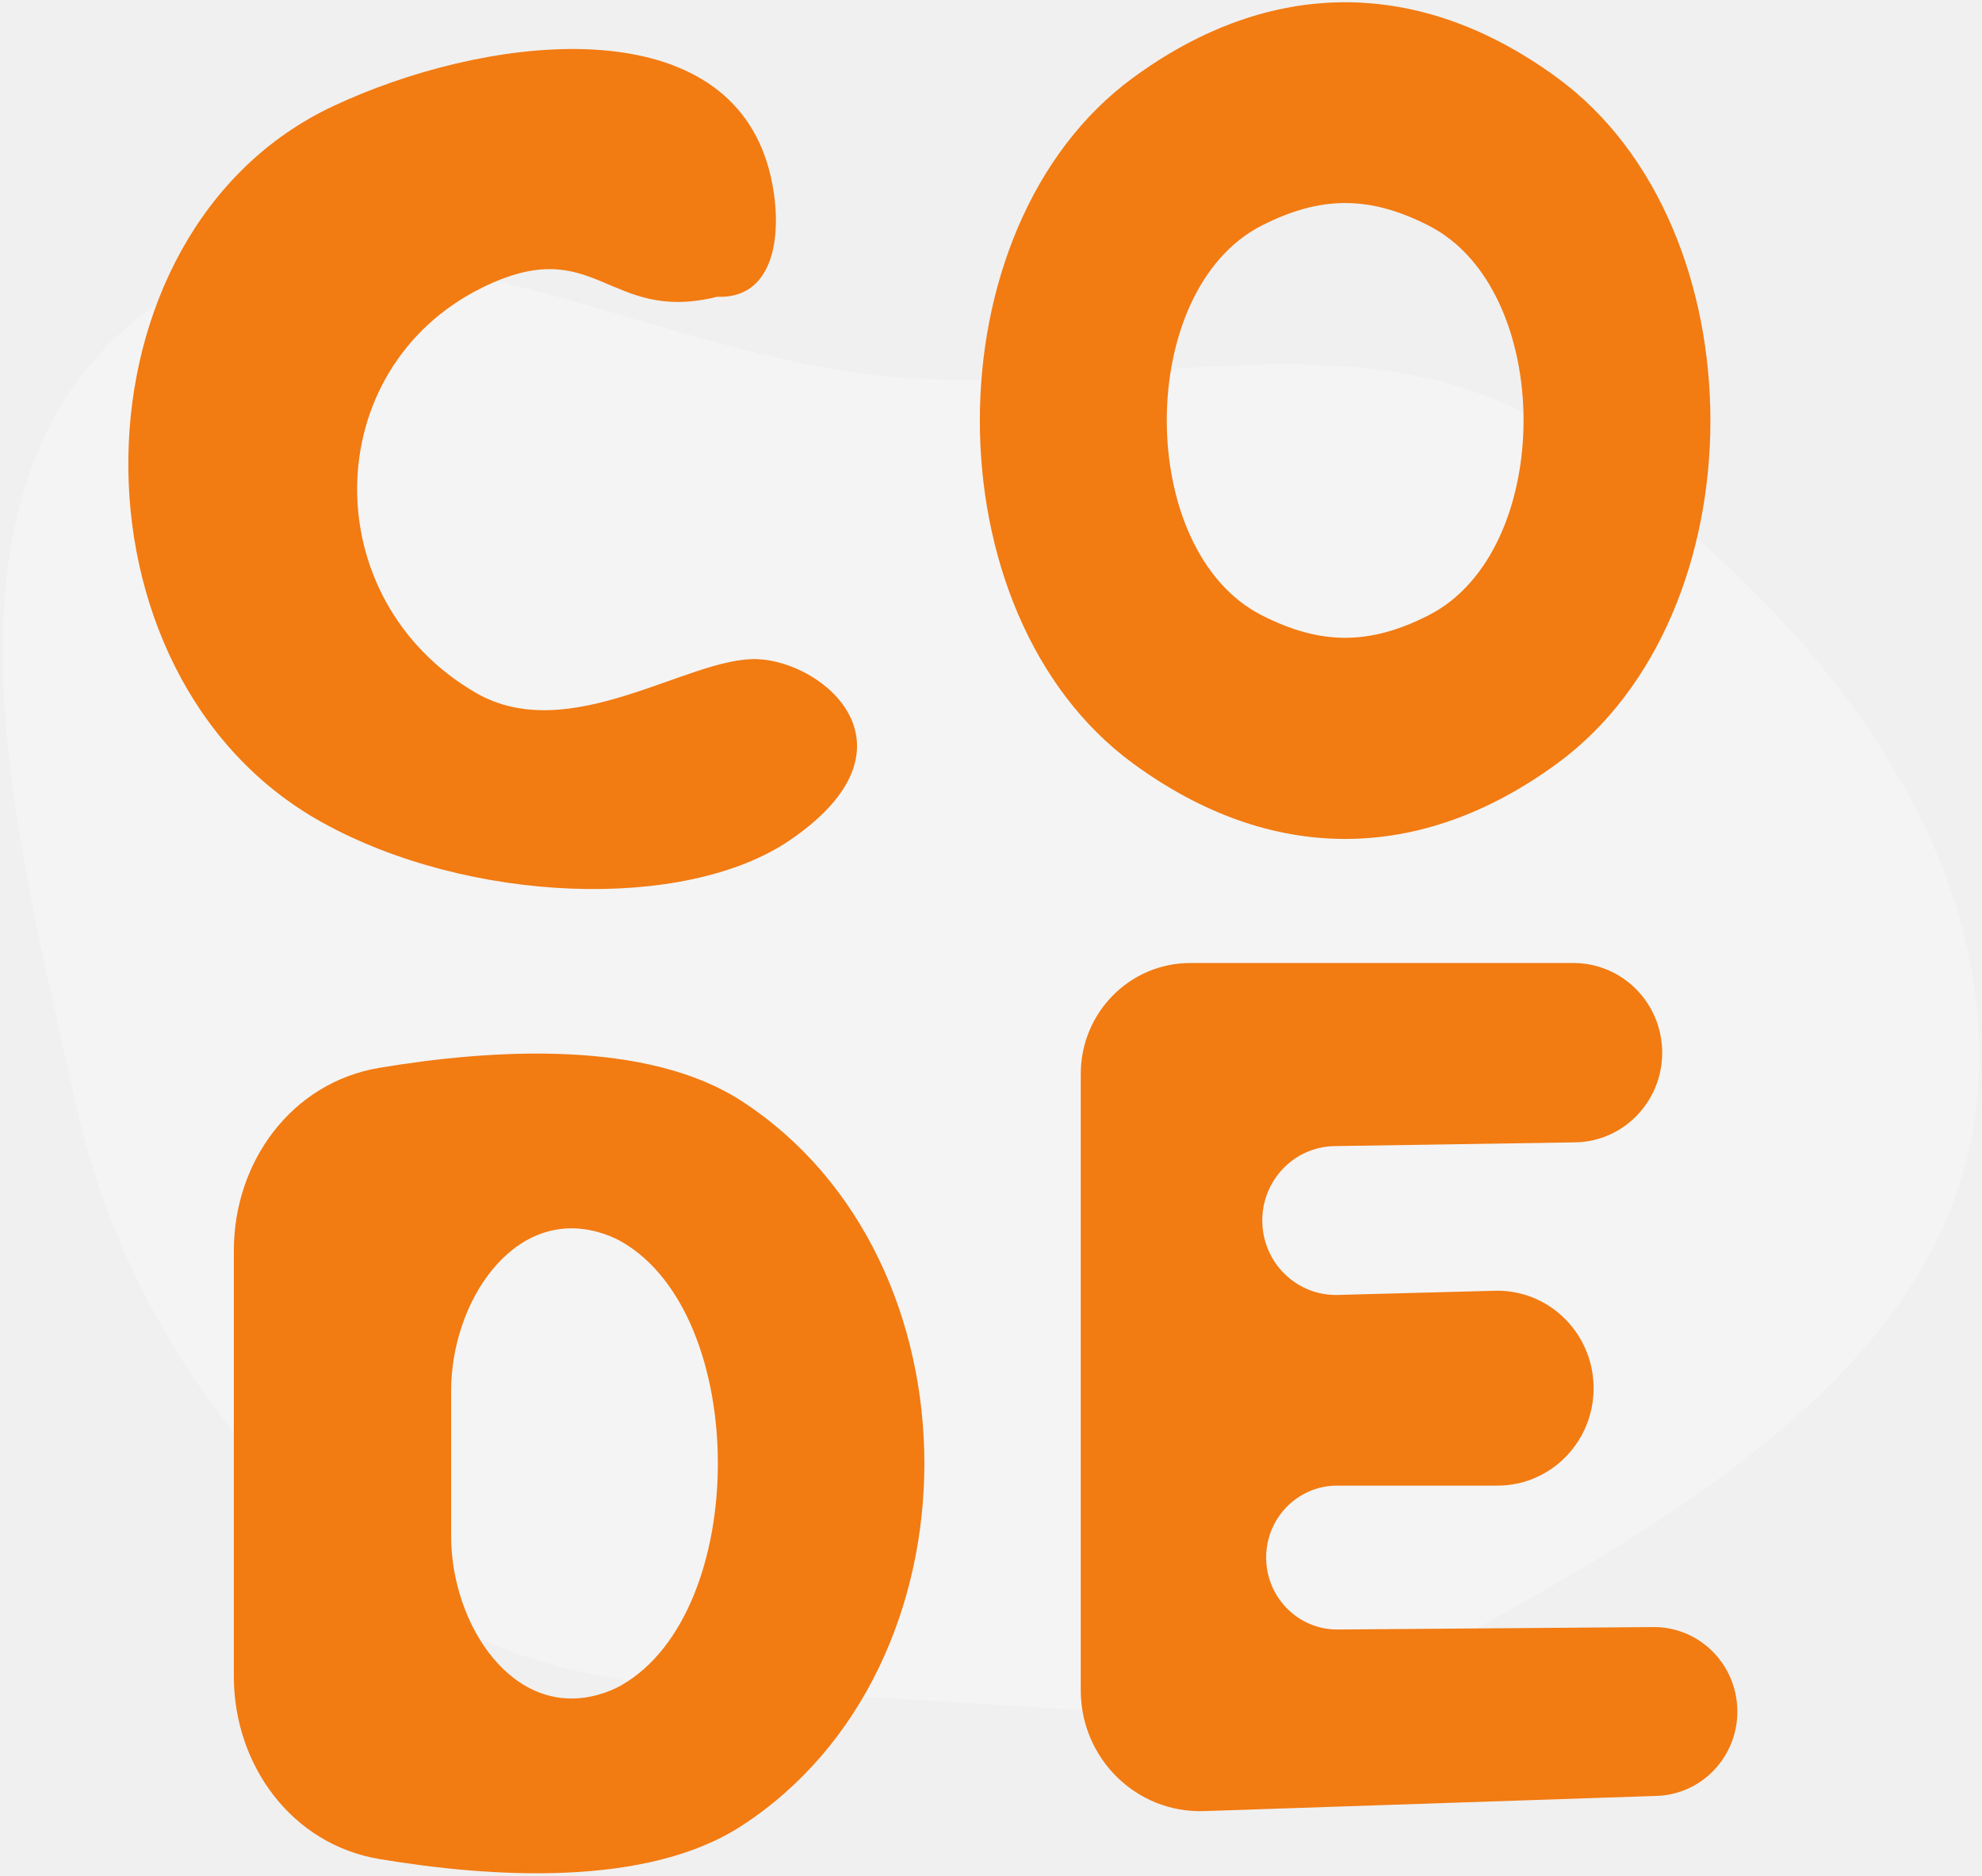
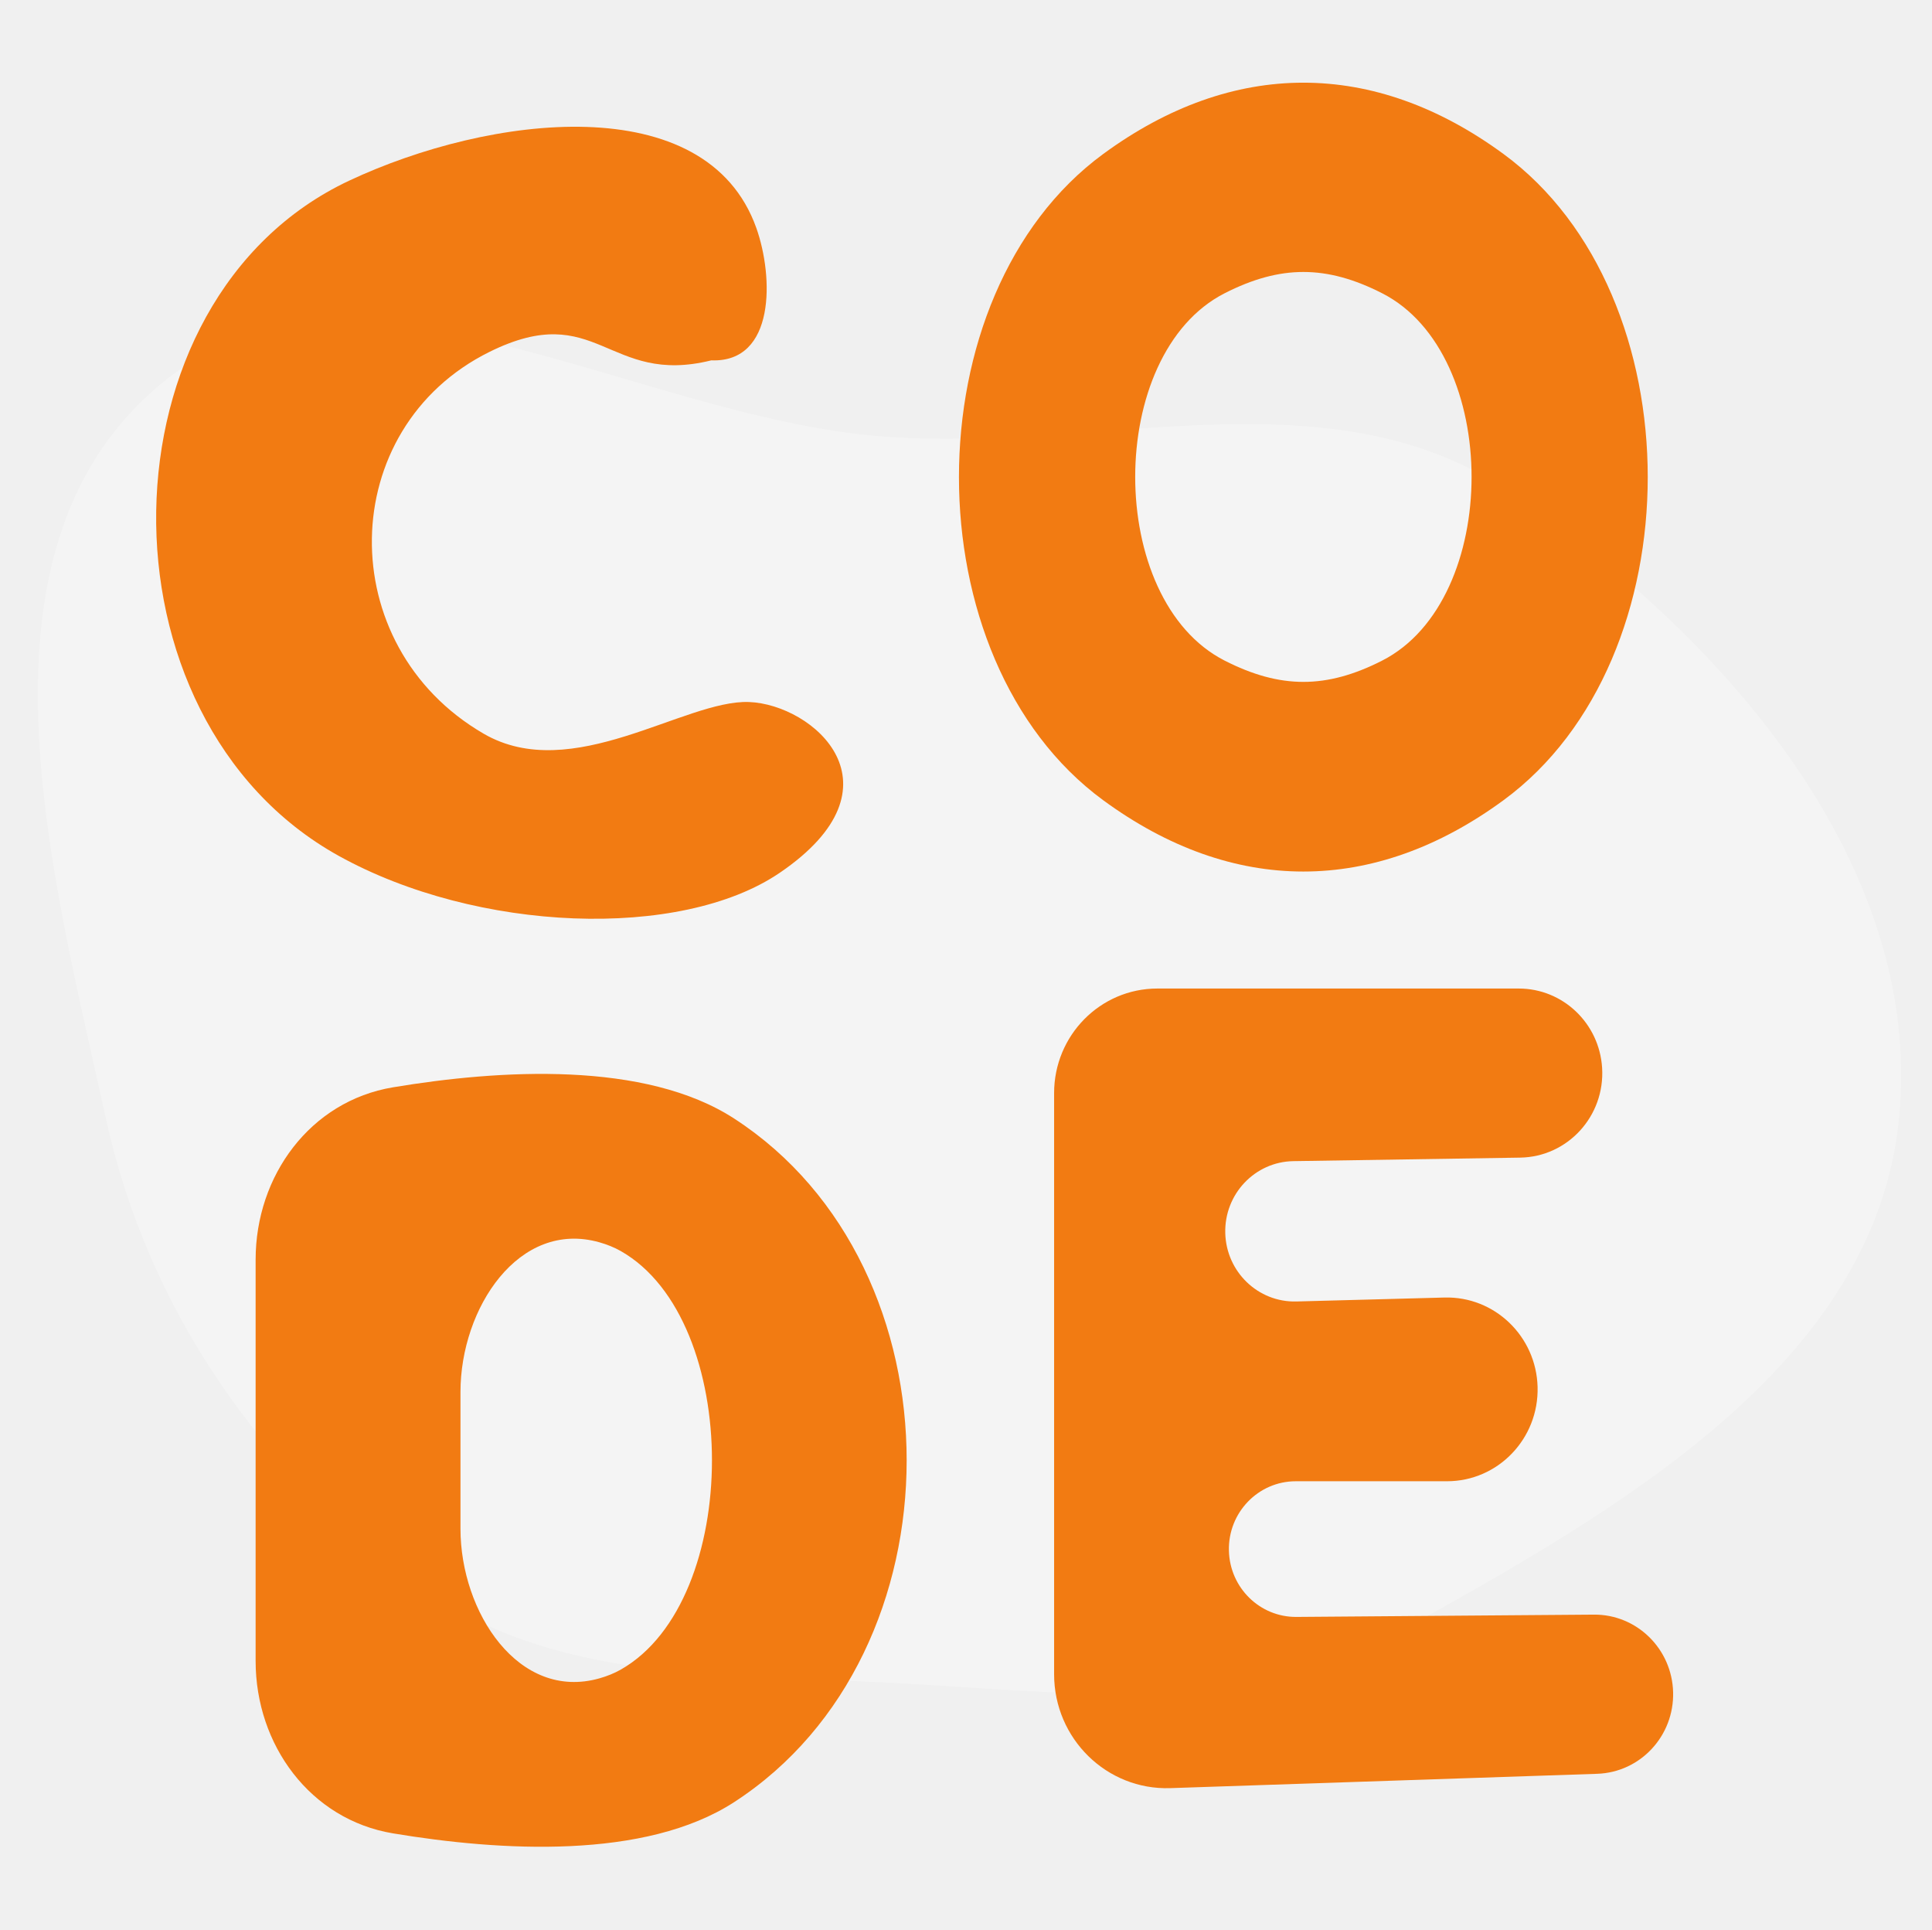
- <svg xmlns="http://www.w3.org/2000/svg" width="649" height="614" viewBox="0 0 649 614" fill="none">
-   <path fill-rule="evenodd" clip-rule="evenodd" d="M294.537 123.627C370.016 129.323 449.28 100.622 512.132 142.802C585.842 192.271 656.037 272.053 647.337 360.397C638.864 446.433 548.704 497.018 473.116 538.976C418.759 569.148 356.633 559.263 294.537 556.231C237.271 553.434 178.998 556.011 132.588 522.346C77.985 482.737 39.042 426.283 24.57 360.397C5.712 274.539 -24.667 165.243 41.421 107.281C107.501 49.327 206.893 117.013 294.537 123.627Z" fill="white" fill-opacity="0.3" />
-   <path fill-rule="evenodd" clip-rule="evenodd" d="M509.986 25.517C464.96 -7.516 415.954 -7.516 370.928 25.517C304.152 74.506 304.152 200.91 370.928 249.899C415.954 282.931 464.96 282.931 509.986 249.899C576.762 200.91 576.762 74.506 509.986 25.517ZM467.823 73.866C448.469 64.011 432.474 64.011 413.121 73.866C371.705 94.956 371.705 180.338 413.121 201.428C432.474 211.283 448.469 211.283 467.823 201.428C509.239 180.338 509.239 94.956 467.823 73.866Z" fill="#F27B12" />
-   <path fill-rule="evenodd" clip-rule="evenodd" d="M124.264 349.604C95.537 354.394 76.574 380.319 76.574 409.443V548.827C76.574 577.951 95.537 603.876 124.264 608.666C161.455 614.867 211.836 617.903 242.813 597.796C322.641 545.982 322.641 412.288 242.813 360.474C211.836 340.367 161.455 343.403 124.264 349.604ZM195.992 403.432C167.997 395.483 147.718 426.305 147.718 455.407V502.861C147.718 531.962 167.997 562.784 195.992 554.836C198.636 554.086 201.142 553.085 203.428 551.783C245.609 527.761 245.609 430.506 203.428 406.484C201.142 405.182 198.636 404.182 195.992 403.432Z" fill="#F27B12" />
-   <path d="M258.607 275.108C302.961 244.918 270.274 216.663 247.933 215.807C225.592 214.951 186.524 244.657 155.772 226.81C103.091 196.236 104.252 120.72 157.811 94.214C195.247 75.688 198.745 106.136 234.839 97.164C257.18 98.02 256.487 68.091 250.465 51.181C233.094 2.409 157.771 11.898 109.065 34.765C21.421 75.914 19.183 221.433 105.459 269.243C153.404 295.812 224.122 298.581 258.607 275.108Z" fill="#F27B12" />
-   <path d="M542.522 587.985L394.246 592.965C372.184 593.706 353.894 575.783 353.894 553.423L353.894 351.614C353.894 331.555 369.941 315.301 389.744 315.301L515.274 315.301C530.592 315.301 543.274 327.375 544.223 342.862C545.247 359.576 532.286 373.761 515.757 374.017L437.008 375.239C423.623 375.446 412.987 386.68 413.34 400.235C413.691 413.696 424.753 424.325 438.041 423.971L489.475 422.6C506.871 422.136 521.351 436.051 521.811 453.673C522.278 471.608 508.058 486.397 490.346 486.397H437.838C424.76 486.397 414.261 497.317 414.606 510.56C414.941 523.4 425.367 533.608 438.047 533.51L541.372 532.712C556.252 532.597 568.488 544.577 568.88 559.645C569.276 574.827 557.507 587.481 542.522 587.985Z" fill="#F27B12" />
+ <svg xmlns="http://www.w3.org/2000/svg" width="671" height="670" viewBox="0 0 671 670" fill="none">
+   <path fill-rule="evenodd" clip-rule="evenodd" d="M306.744 151.595C382.223 157.291 461.487 128.591 524.339 170.771C598.049 220.24 668.244 300.021 659.544 388.366C651.071 474.402 560.911 524.987 485.323 566.944C430.966 597.117 368.84 587.232 306.744 584.199C249.478 581.403 191.205 583.98 144.795 550.315C90.192 510.706 51.249 454.252 36.778 388.366C17.919 302.508 -12.46 193.211 53.628 135.25C119.708 77.296 219.1 144.981 306.744 151.595Z" fill="white" fill-opacity="0.3" />
+   <path fill-rule="evenodd" clip-rule="evenodd" d="M522.193 53.485C477.167 20.453 428.161 20.453 383.135 53.485C316.359 102.474 316.359 228.878 383.135 277.867C428.161 310.9 477.167 310.9 522.193 277.867C588.969 228.878 588.969 102.474 522.193 53.485ZM480.03 101.835C460.676 91.98 444.682 91.98 425.328 101.835C383.912 122.924 383.912 208.307 425.328 229.396C444.682 239.251 460.676 239.251 480.03 229.396C521.446 208.307 521.446 122.924 480.03 101.835Z" fill="#F27B12" />
+   <path fill-rule="evenodd" clip-rule="evenodd" d="M136.471 377.573C107.744 382.363 88.781 408.288 88.781 437.412V576.796C88.781 605.92 107.744 631.845 136.471 636.635C173.662 642.836 224.043 645.872 255.02 625.765C334.848 573.951 334.848 440.257 255.02 388.443C224.043 368.336 173.662 371.372 136.471 377.573ZM208.199 431.4C180.204 423.452 159.925 454.274 159.925 483.375V530.83C159.925 559.931 180.204 590.753 208.199 582.805C210.843 582.054 213.349 581.054 215.635 579.752C257.816 555.73 257.816 458.475 215.635 434.453C213.349 433.151 210.843 432.151 208.199 431.4Z" fill="#F27B12" />
+   <path d="M270.814 303.077C315.168 272.887 282.481 244.631 260.14 243.776C237.799 242.92 198.731 272.626 167.979 254.779C115.298 224.204 116.459 148.689 170.019 122.183C207.454 103.657 210.952 134.105 247.046 125.133C269.387 125.989 268.694 96.06 262.672 79.15C245.301 30.378 169.978 39.867 121.272 62.734C33.628 103.883 31.39 249.401 117.666 297.211C165.611 323.78 236.329 326.55 270.814 303.077Z" fill="#F27B12" />
+   <path d="M554.729 615.953L406.453 620.933C384.392 621.674 366.101 603.751 366.101 581.392L366.101 379.583C366.101 359.524 382.148 343.27 401.951 343.27L527.481 343.27C542.799 343.27 555.481 355.343 556.43 370.831C557.454 387.544 544.493 401.73 527.964 401.986L449.215 403.207C435.83 403.415 425.194 414.648 425.547 428.203C425.898 441.665 436.96 452.294 450.248 451.94L501.682 450.569C519.078 450.105 533.558 464.02 534.018 481.642C534.485 499.577 520.265 514.366 502.553 514.366H450.045C436.967 514.366 426.468 525.286 426.813 538.529C427.148 551.369 437.574 561.577 450.254 561.479L553.579 560.681C568.459 560.566 580.695 572.546 581.087 587.613C581.483 602.796 569.714 615.45 554.729 615.953Z" fill="#F27B12" />
</svg>
